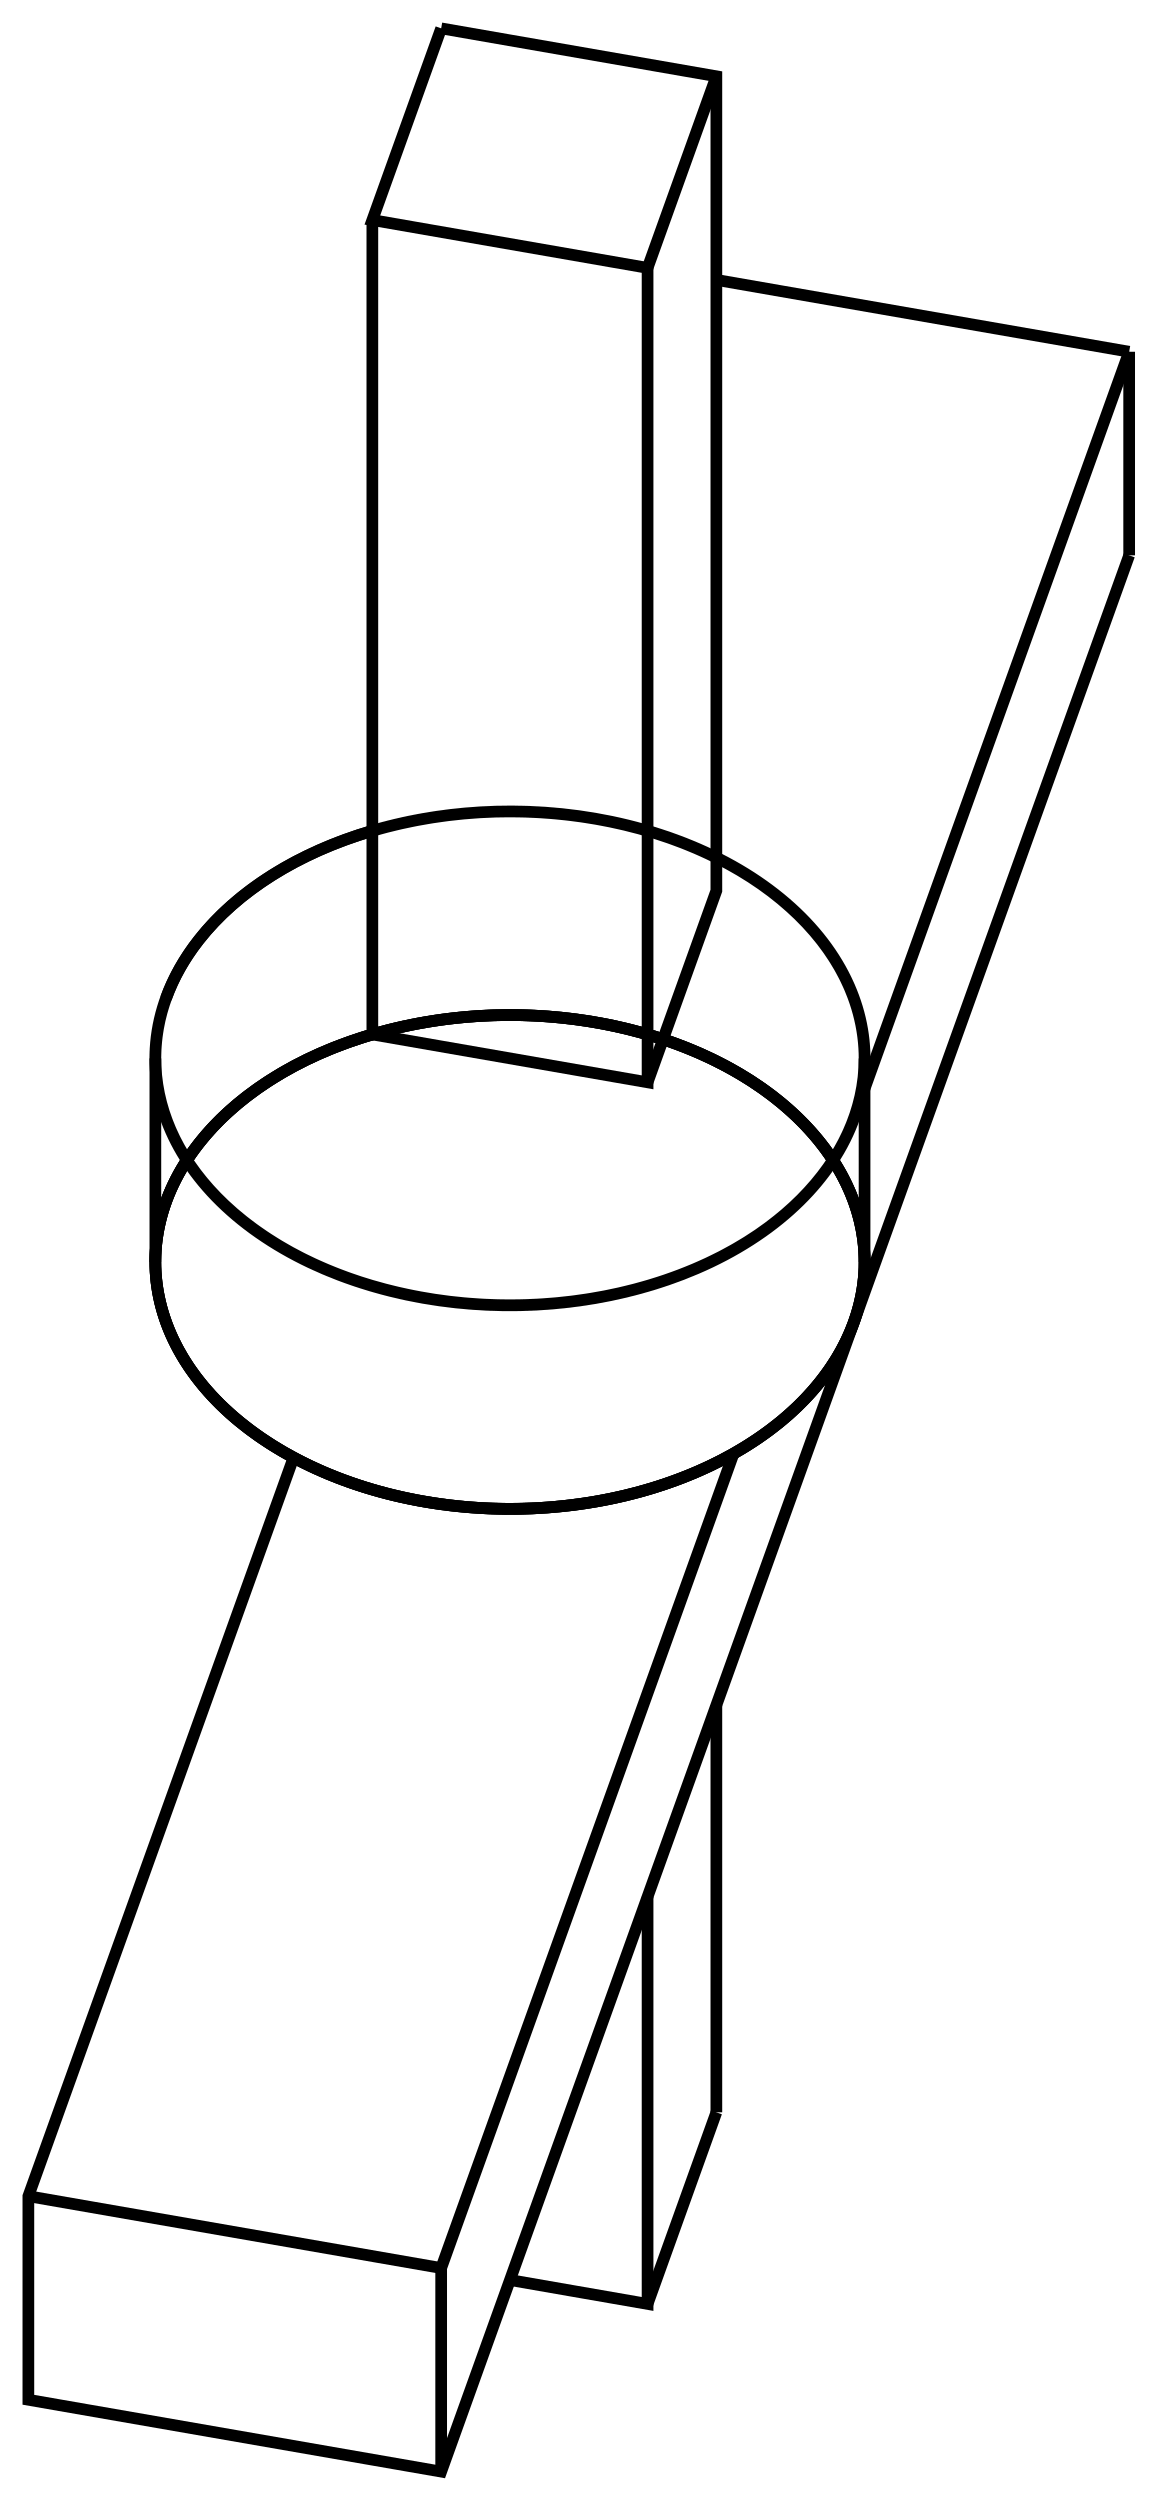
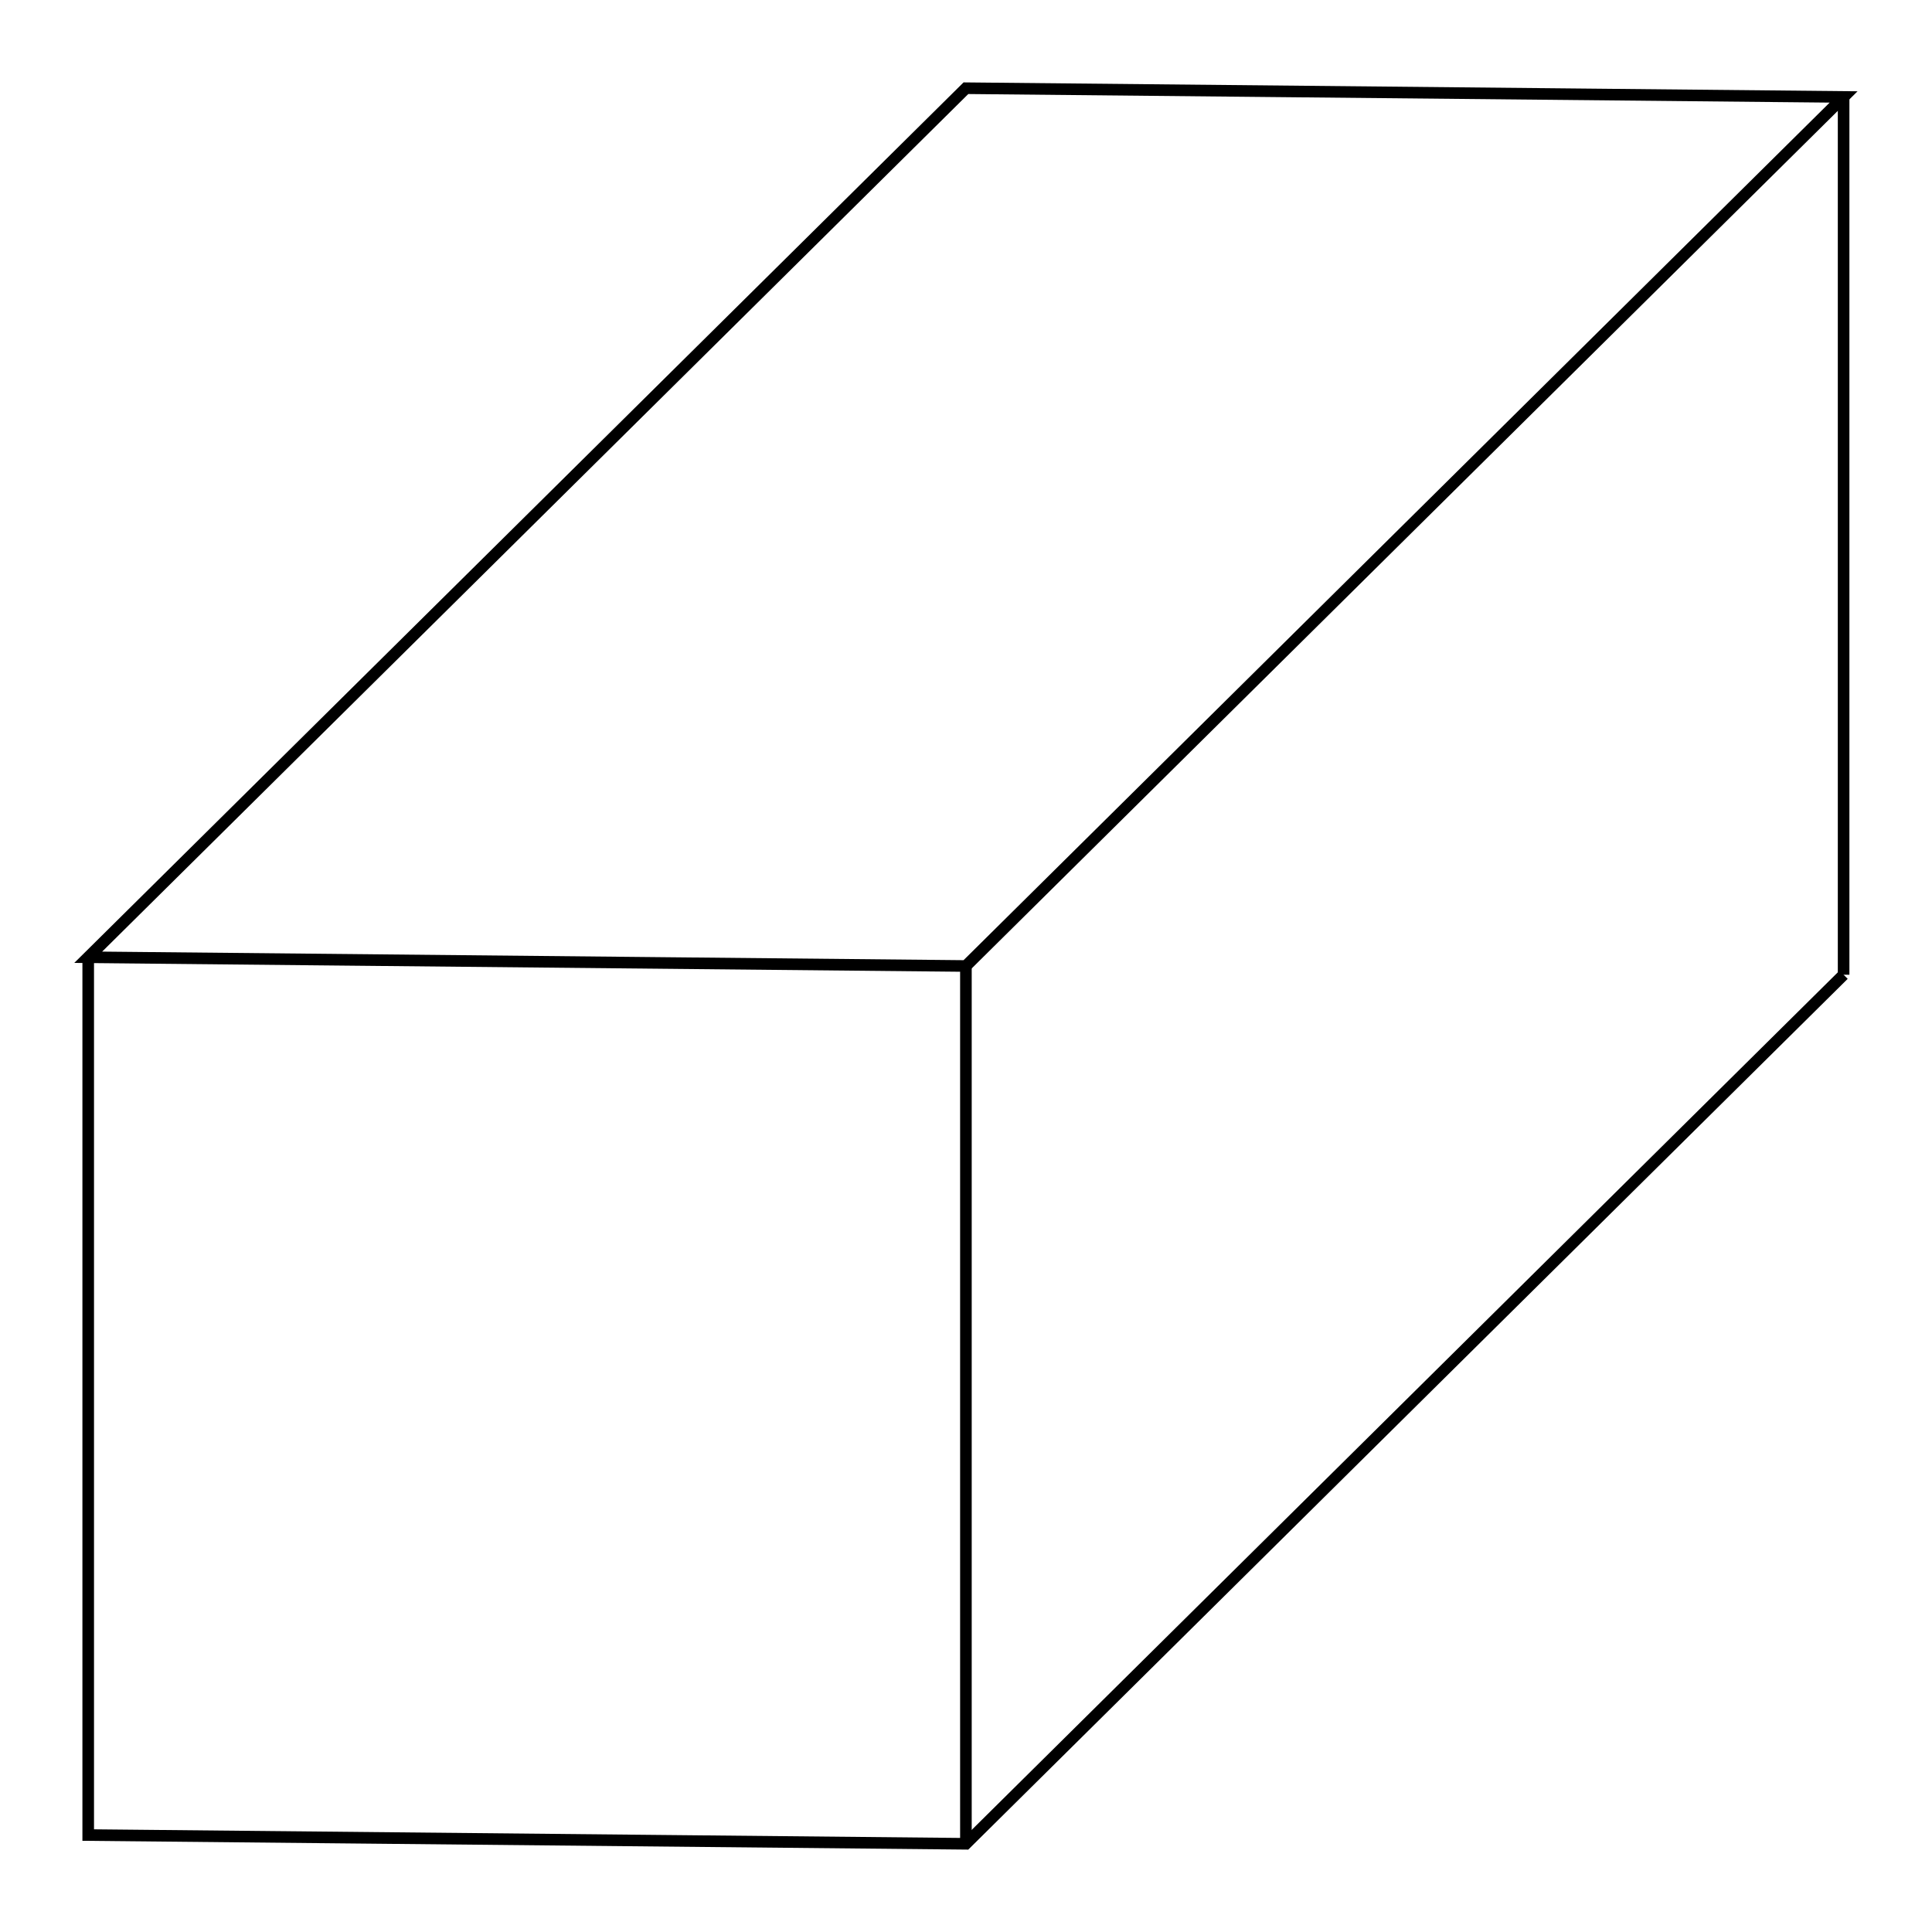
- <svg xmlns="http://www.w3.org/2000/svg" version="1.1" viewBox="-17.977 -44.487 40.806 88.129" fill="none" stroke="black" stroke-width="0.6%" vector-effect="non-scaling-stroke">
-   <path d="M -12.127 -9.288 A 12.5 8.704 360 0 1 -10.97 -11.35 A 12.5 8.704 360 0 1 -4.851 -15.199" />
-   <path d="M 7.276 -14.255 A 12.5 8.704 360 1 1 -10.97 -11.35 A 12.5 8.704 360 0 1 12.5 -7.177 A 12.5 8.704 360 1 1 -10.97 -11.35 A 12.5 8.704 360 1 1 -12.5 -7.177 A 12.5 8.704 360 0 1 -10.97 -11.35 A 12.5 8.704 360 1 1 -12.127 -9.288" />
-   <path d="M -7.629 6.895 A 12.5 8.704 360 0 1 -10.97 -4.173 A 12.5 8.704 360 1 1 -12.5 0" />
-   <path d="M 7.882 6.755 A 12.5 8.704 360 0 1 -10.97 -4.173 A 12.5 8.704 360 1 1 -7.629 6.895 L -16.977 32.932 L -16.977 40.109 L -2.425 42.642 L 21.828 -24.91" />
-   <path d="M 7.882 6.755 A 12.5 8.704 180 0 0 10.97 -4.173 A 12.5 8.704 180 1 0 12.5 0" />
-   <path d="M 21.828 -32.087 L 7.276 -34.62" />
-   <path d="M 21.828 -32.087 L 12.5 -6.106" />
-   <path d="M -4.851 -8.022 L 4.851 -6.333 L 4.851 -35.043 L -4.851 -36.731 L -2.425 -43.487" />
-   <path d="M 4.851 -6.333 L 7.276 -13.088 L 7.276 -41.798 L -2.425 -43.487" />
-   <path d="M -2.425 35.465 L -16.977 32.932" />
-   <path d="M 7.882 6.755 L -2.425 35.465 L -2.425 42.642" />
-   <path d="M 21.828 -32.087 L 21.828 -24.91" />
-   <path d="M 4.851 -35.043 L 7.276 -41.798" />
-   <path d="M -4.851 -36.731 L -4.851 -8.022" />
-   <path d="M 7.276 29.976 L 7.276 15.621" />
-   <path d="M 4.851 36.731 L 7.276 29.976" />
-   <path d="M 0 35.887 L 4.851 36.731 L 4.851 22.377" />
-   <path d="M -12.5 -7.177 L -12.5 0" />
-   <path d="M 12.5 -7.177 L 12.5 0" />
+ <svg xmlns="http://www.w3.org/2000/svg" version="1.1" viewBox="-10.95 -10.951 21.901 21.902" fill="none" stroke="black" stroke-width="0.6%" vector-effect="non-scaling-stroke">
+   <path d="M -9.95 -0.099 L -9.95 9.852 L 0 9.951 L 9.95 0.099" />
+   <path d="M 0 0 L 0 9.951" />
+   <path d="M -9.95 -0.099 L 0 0 L 9.95 -9.852 L 0 -9.951 L -9.95 -0.099 Z" />
+   <path d="M 9.95 -9.852 L 9.95 0.099" />
</svg>
